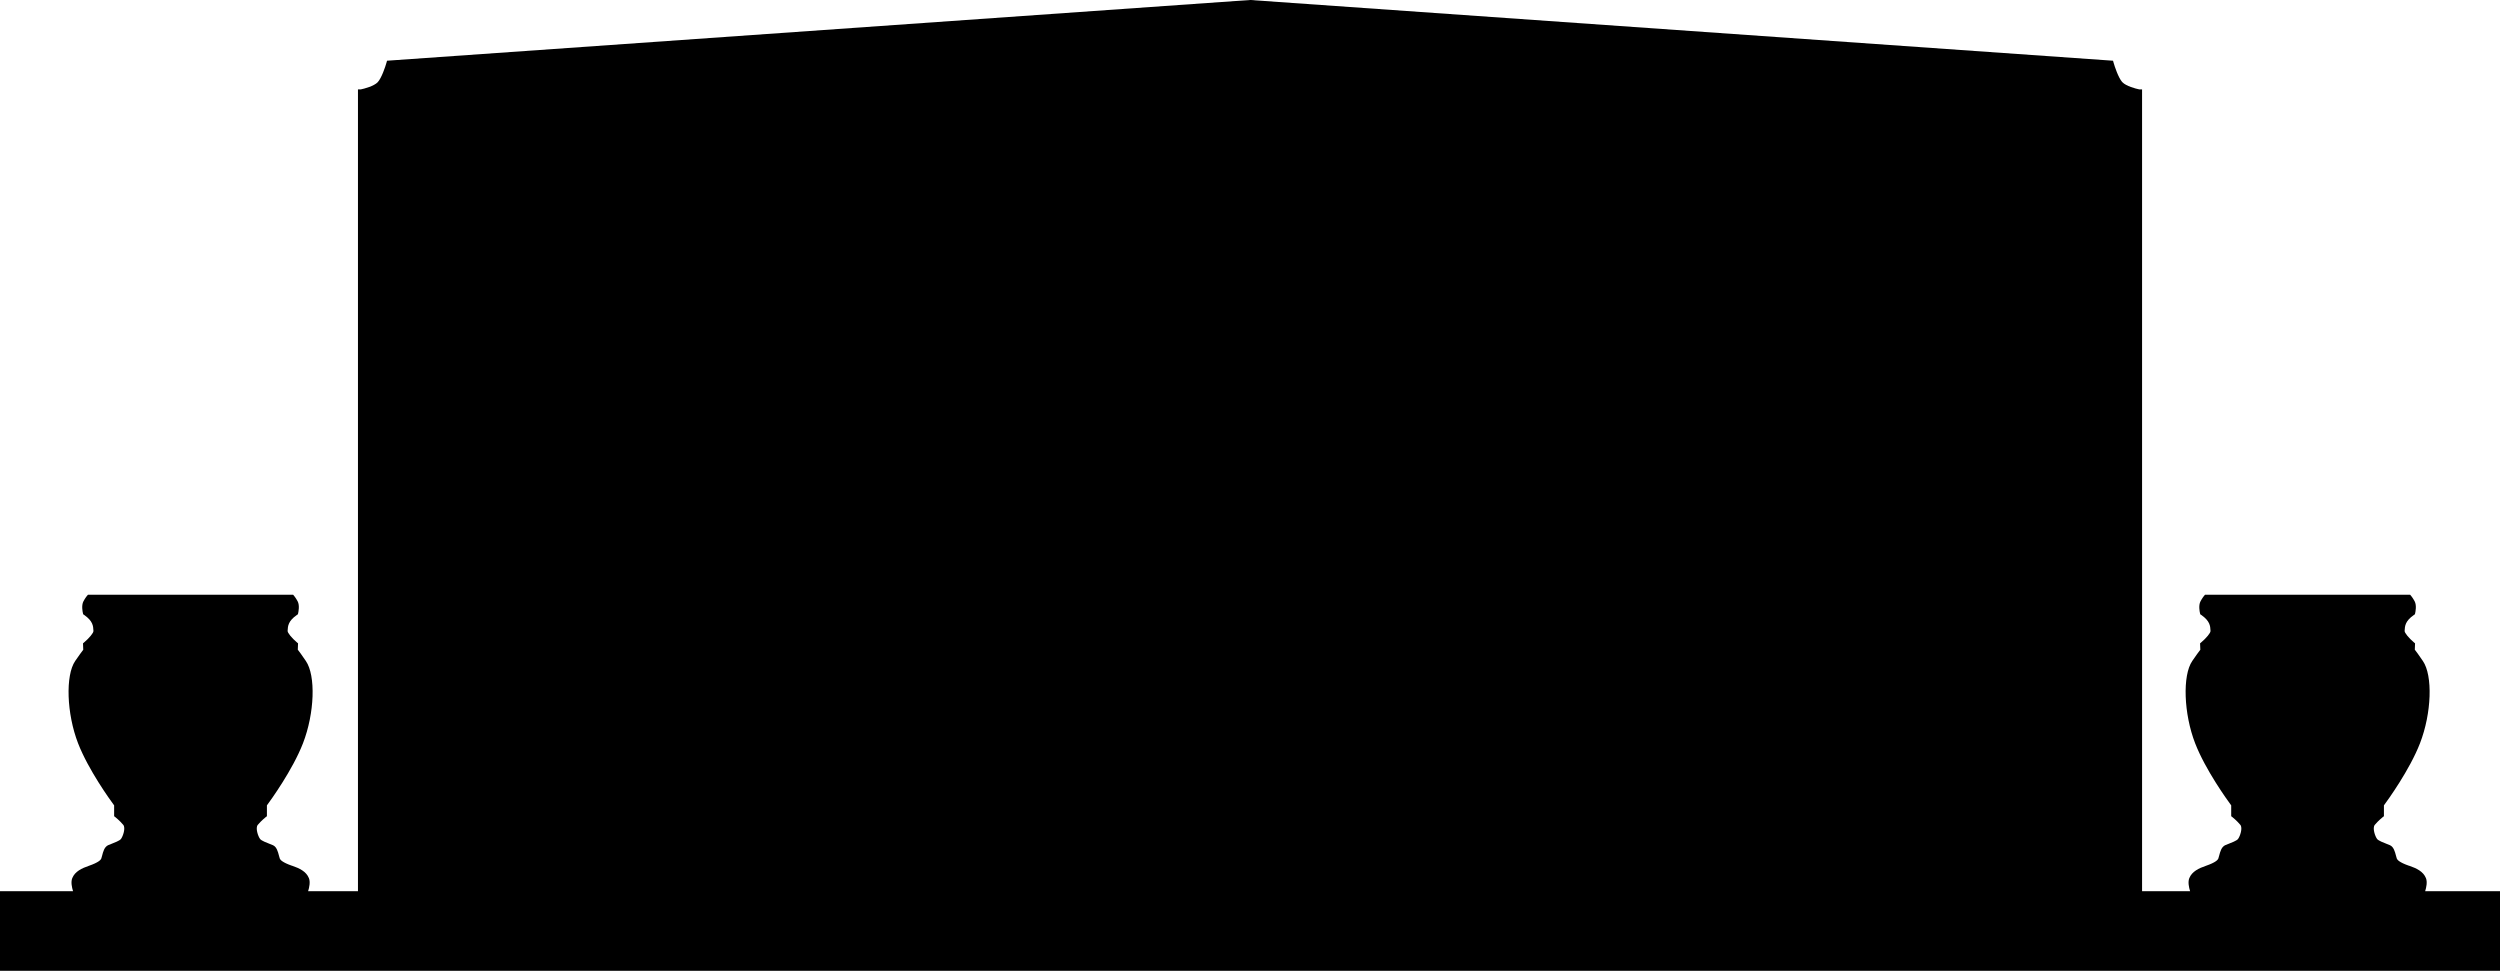
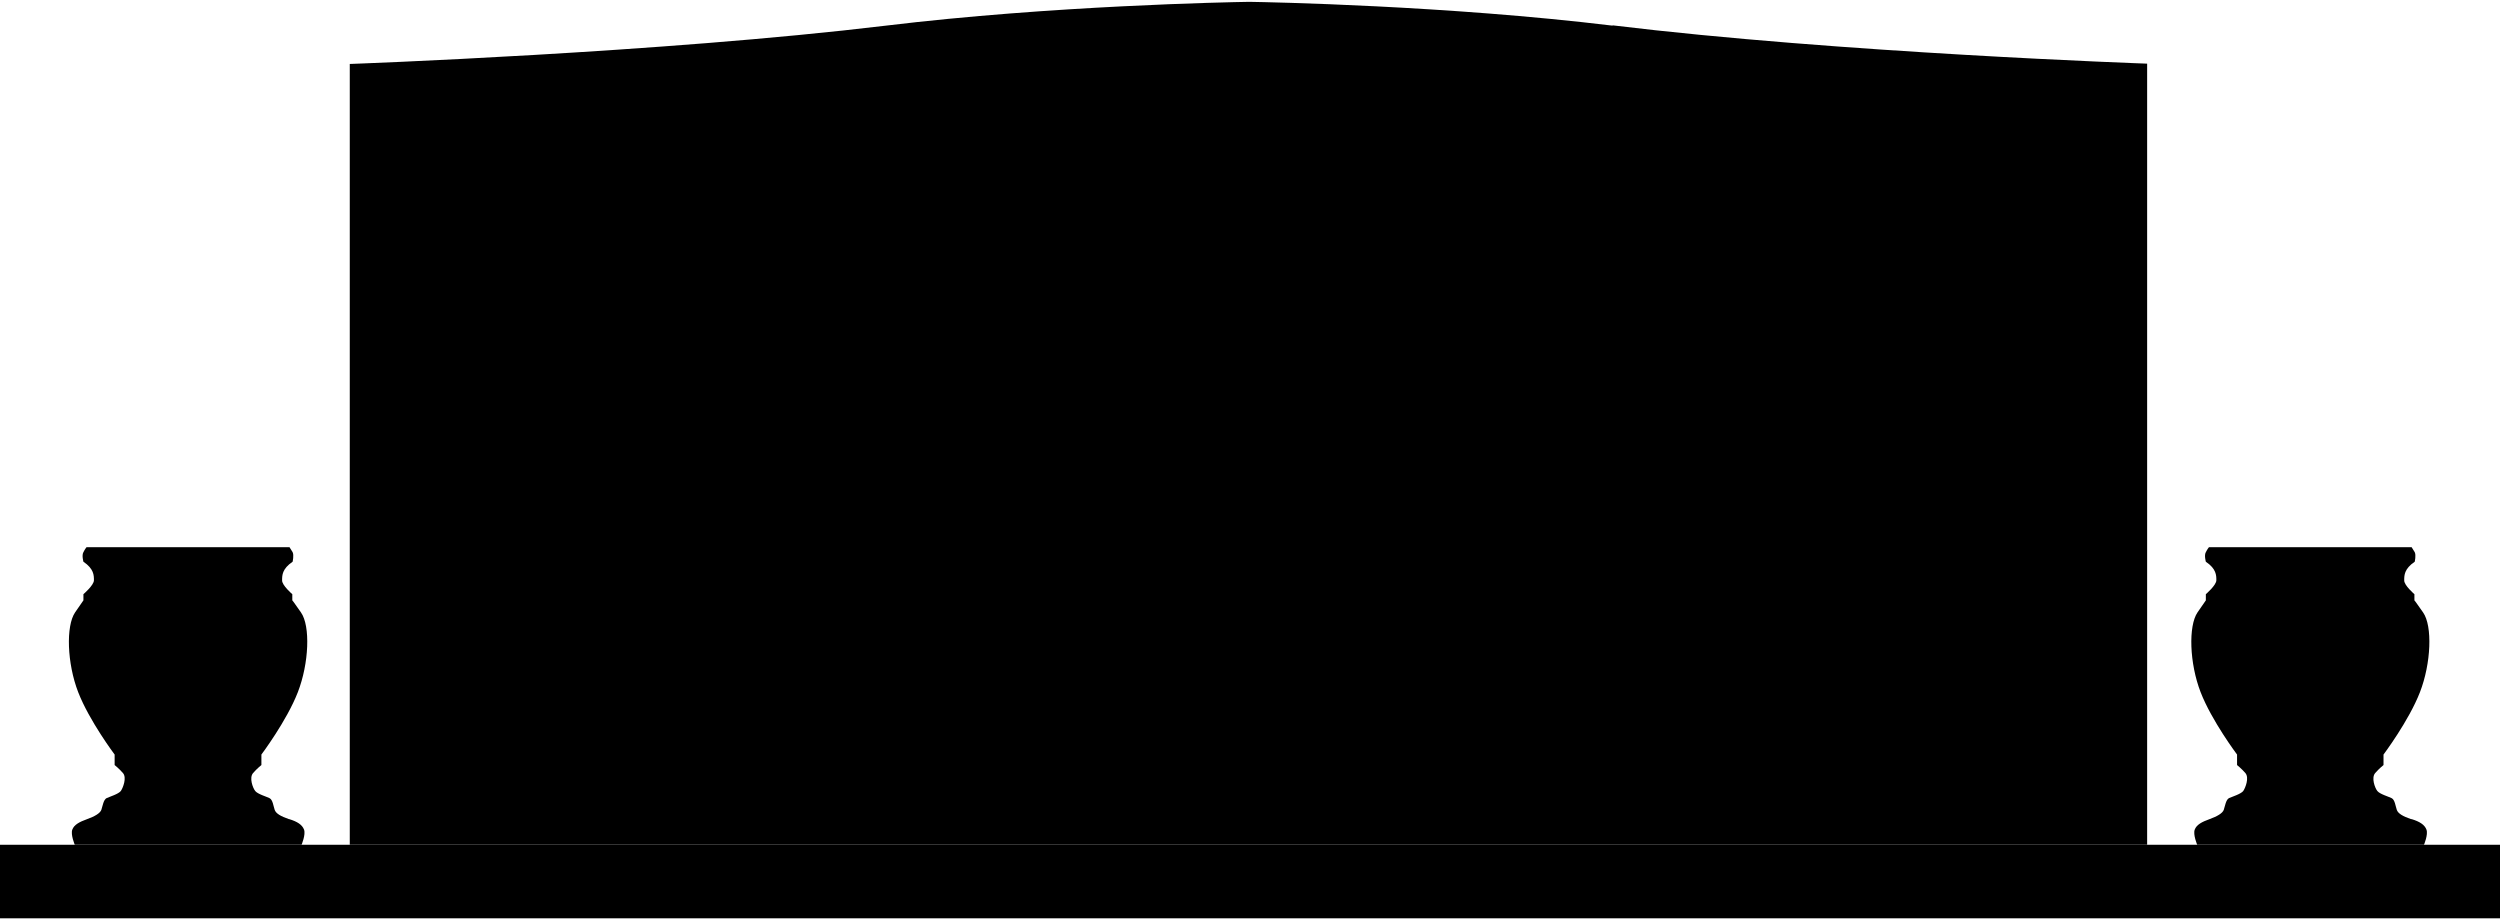
- <svg xmlns="http://www.w3.org/2000/svg" id="Layer_1" version="1.1" viewBox="0 0 811.12 314.97">
-   <path d="M786.84,289.14c.39-1.24.75-2.99.26-4.22-.88-2.2-3.12-3.23-5.4-4.01l-.16-.05h-.03c-3.03-1.06-3.72-1.89-3.87-2.3-.09-.26-.18-.59-.27-.94-.33-1.26-.73-2.83-1.94-3.39-.27-.13-.66-.28-1.09-.44-.93-.36-2.66-1.02-3.09-1.58-.66-.85-1.59-3.59-.75-4.59,1.19-1.42,2.56-2.48,2.57-2.5l.39-.3v-3.52c1.31-1.77,8.36-11.54,11.7-20.14,3.77-9.74,4.2-21.97.93-26.71-1.4-2.03-2.14-3.1-2.61-3.66l.08-2.06-.38-.32c-1.6-1.34-3.03-3.09-3-3.66v-.15c.08-1.46.16-3.11,3.01-5.08l.32-.22.09-.38c.09-.41.53-2.51-.17-3.82-.6-1.12-1.14-1.75-1.16-1.78l-.3-.35h-66.56l-.3.35s-.56.65-1.16,1.78c-.7,1.31-.27,3.41-.17,3.82l.09.38.32.22c2.85,1.97,2.93,3.62,3,5.08v.15c.04.58-1.4,2.32-3,3.66l-.38.32.08,2.08c-.5.62-1.41,1.89-2.61,3.64-3.22,4.65-2.78,17.14.93,26.71,3.34,8.61,10.39,18.37,11.7,20.14v3.52l.39.3s1.38,1.08,2.57,2.5c.84,1-.09,3.73-.75,4.59-.43.56-2.16,1.22-3.09,1.58-.44.17-.82.32-1.09.44-1.2.56-1.61,2.13-1.94,3.39-.09.35-.17.68-.27.94-.15.41-.86,1.26-4.02,2.35-2.29.79-4.52,1.82-5.4,4.01-.49,1.23-.13,2.98.26,4.22h-15.58V29.01h-.88c-1.2-.24-4.31-1.08-5.49-2.32l-.15-.16c-1.2-1.43-2.35-4.89-2.71-6.15l-.19-.68L405.63,0h-.07S126.27,19.65,126.27,19.65l-.7.05-.19.68c-.37,1.31-1.6,5-2.85,6.31-1.19,1.24-4.29,2.08-5.49,2.32h-.9v260.13h-16.17c.39-1.24.75-2.99.26-4.22-.88-2.2-3.12-3.23-5.4-4.01l-.16-.05h-.02c-3.03-1.06-3.72-1.89-3.87-2.3-.09-.26-.18-.59-.27-.94-.33-1.26-.73-2.84-1.94-3.39-.27-.13-.66-.27-1.09-.44-.93-.36-2.66-1.02-3.09-1.58-.66-.85-1.59-3.59-.75-4.59,1.19-1.42,2.56-2.48,2.57-2.5l.39-.3v-3.52c1.31-1.77,8.36-11.54,11.7-20.14,3.77-9.74,4.2-21.97.93-26.71-1.4-2.03-2.14-3.1-2.61-3.66l.08-2.06-.38-.32c-1.6-1.34-3.03-3.09-3-3.66v-.15c.08-1.46.16-3.11,3.01-5.08l.32-.22.09-.38c.09-.41.53-2.51-.17-3.82-.6-1.12-1.14-1.75-1.16-1.78l-.3-.35H28.53l-.3.35s-.56.65-1.16,1.78c-.7,1.31-.27,3.41-.17,3.82l.09.38.32.22c2.85,1.97,2.93,3.62,3,5.08v.15c.04.58-1.4,2.32-3,3.66l-.38.32.08,2.08c-.49.62-1.4,1.89-2.61,3.64-3.21,4.65-2.78,17.13.93,26.71,3.34,8.61,10.39,18.37,11.7,20.14v3.52s.39.3.39.3c.01.01,1.38,1.08,2.57,2.5.84,1-.09,3.73-.75,4.59-.43.56-2.16,1.22-3.09,1.58-.44.17-.82.32-1.09.44-1.2.56-1.61,2.13-1.93,3.39-.09.35-.17.68-.27.94-.15.41-.87,1.26-4.02,2.35-2.29.79-4.52,1.82-5.4,4.01-.49,1.23-.13,2.98.26,4.22H0v25.83h811.12v-25.83h-24.28Z" />
+ <svg xmlns="http://www.w3.org/2000/svg" id="Layer_1" version="1.1" viewBox="0 0 809.1 297.2">
+   <path d="M93.5,265.1c-2.6-.9-4.2-1.8-4.6-3-.4-1.1-.6-3.3-1.7-3.8-1-.5-3.8-1.3-4.6-2.3-.8-1-2-4.3-.7-5.8,1.3-1.5,2.7-2.6,2.7-2.6v-3.4s8.2-10.9,11.8-20.2c3.6-9.3,4.1-21.4,1-25.8-2.4-3.5-2.8-3.9-2.8-3.9v-2c0,0-3.4-2.9-3.3-4.5,0-1.6,0-3.7,3.4-6,0,0,.5-2.1,0-3.1-.6-1-1-1.6-1-1.6H28s-.5.6-1,1.6c-.6,1,0,3.1,0,3.1,3.4,2.3,3.4,4.4,3.4,6,0,1.6-3.4,4.5-3.4,4.5v2s-.3.4-2.7,3.9c-3,4.4-2.6,16.5,1,25.8,3.6,9.3,11.8,20.2,11.8,20.2v3.4s1.4,1.1,2.7,2.6c1.3,1.5,0,4.8-.7,5.8-.8,1-3.5,1.8-4.6,2.3-1,.5-1.3,2.6-1.7,3.8-.4,1.1-2.1,2.1-4.6,3s-4.2,1.8-4.8,3.4.8,4.9.8,4.9h73.4s1.4-3.3.8-4.9-2.2-2.6-4.8-3.4Z" />
+   <rect x="0" y="273.4" width="809.1" height="23.8" />
+   <path d="M780.3,265.1c-2.6-.9-4.2-1.8-4.6-3-.4-1.1-.6-3.3-1.7-3.8-1-.5-3.8-1.3-4.6-2.3-.8-1-2-4.3-.7-5.8,1.3-1.5,2.7-2.6,2.7-2.6v-3.4s8.2-10.9,11.8-20.2c3.6-9.3,4.1-21.4,1-25.8-2.4-3.5-2.8-3.9-2.8-3.9v-2c0,0-3.4-2.9-3.3-4.5,0-1.6,0-3.7,3.4-6,0,0,.5-2.1,0-3.1-.6-1-1-1.6-1-1.6h-65.6s-.5.6-1,1.6c-.6,1,0,3.1,0,3.1,3.4,2.3,3.4,4.4,3.4,6,0,1.6-3.4,4.5-3.4,4.5v2s-.3.4-2.7,3.9c-3,4.4-2.6,16.5,1,25.8,3.6,9.3,11.8,20.2,11.8,20.2v3.4s1.4,1.1,2.7,2.6c1.3,1.5,0,4.8-.7,5.8-.8,1-3.5,1.8-4.6,2.3-1,.5-1.3,2.6-1.7,3.8-.4,1.1-2.1,2.1-4.6,3s-4.2,1.8-4.8,3.4c-.6,1.6.8,4.9.8,4.9h73.4s1.4-3.3.8-4.9c-.6-1.6-2.2-2.6-4.8-3.4Z" />
+   <line x1="26.9" y1="181.9" x2="94.8" y2="181.9" />
+   <path d="M37,247.6" />
+   <line x1="27" y1="194.4" x2="94.6" y2="194.4" />
+   <line x1="32.8" y1="262.1" x2="88.8" y2="262.1" />
+   <line x1="713.7" y1="181.9" x2="781.6" y2="181.9" />
+   <line x1="713.9" y1="194.4" x2="781.5" y2="194.4" />
+   <line x1="719.7" y1="262.1" x2="775.7" y2="262.1" />
+   <path d="M521.9,8.3C468.2,1.8,410.7.7,404.6.6h0s-.6,0-.6,0h0c-6.2.1-63.6,1.2-117.3,7.7-73,8.8-173.5,12.4-173.5,12.4v252.7h581.7V20.6s-100-3.5-173-12.4Z" />
</svg>
